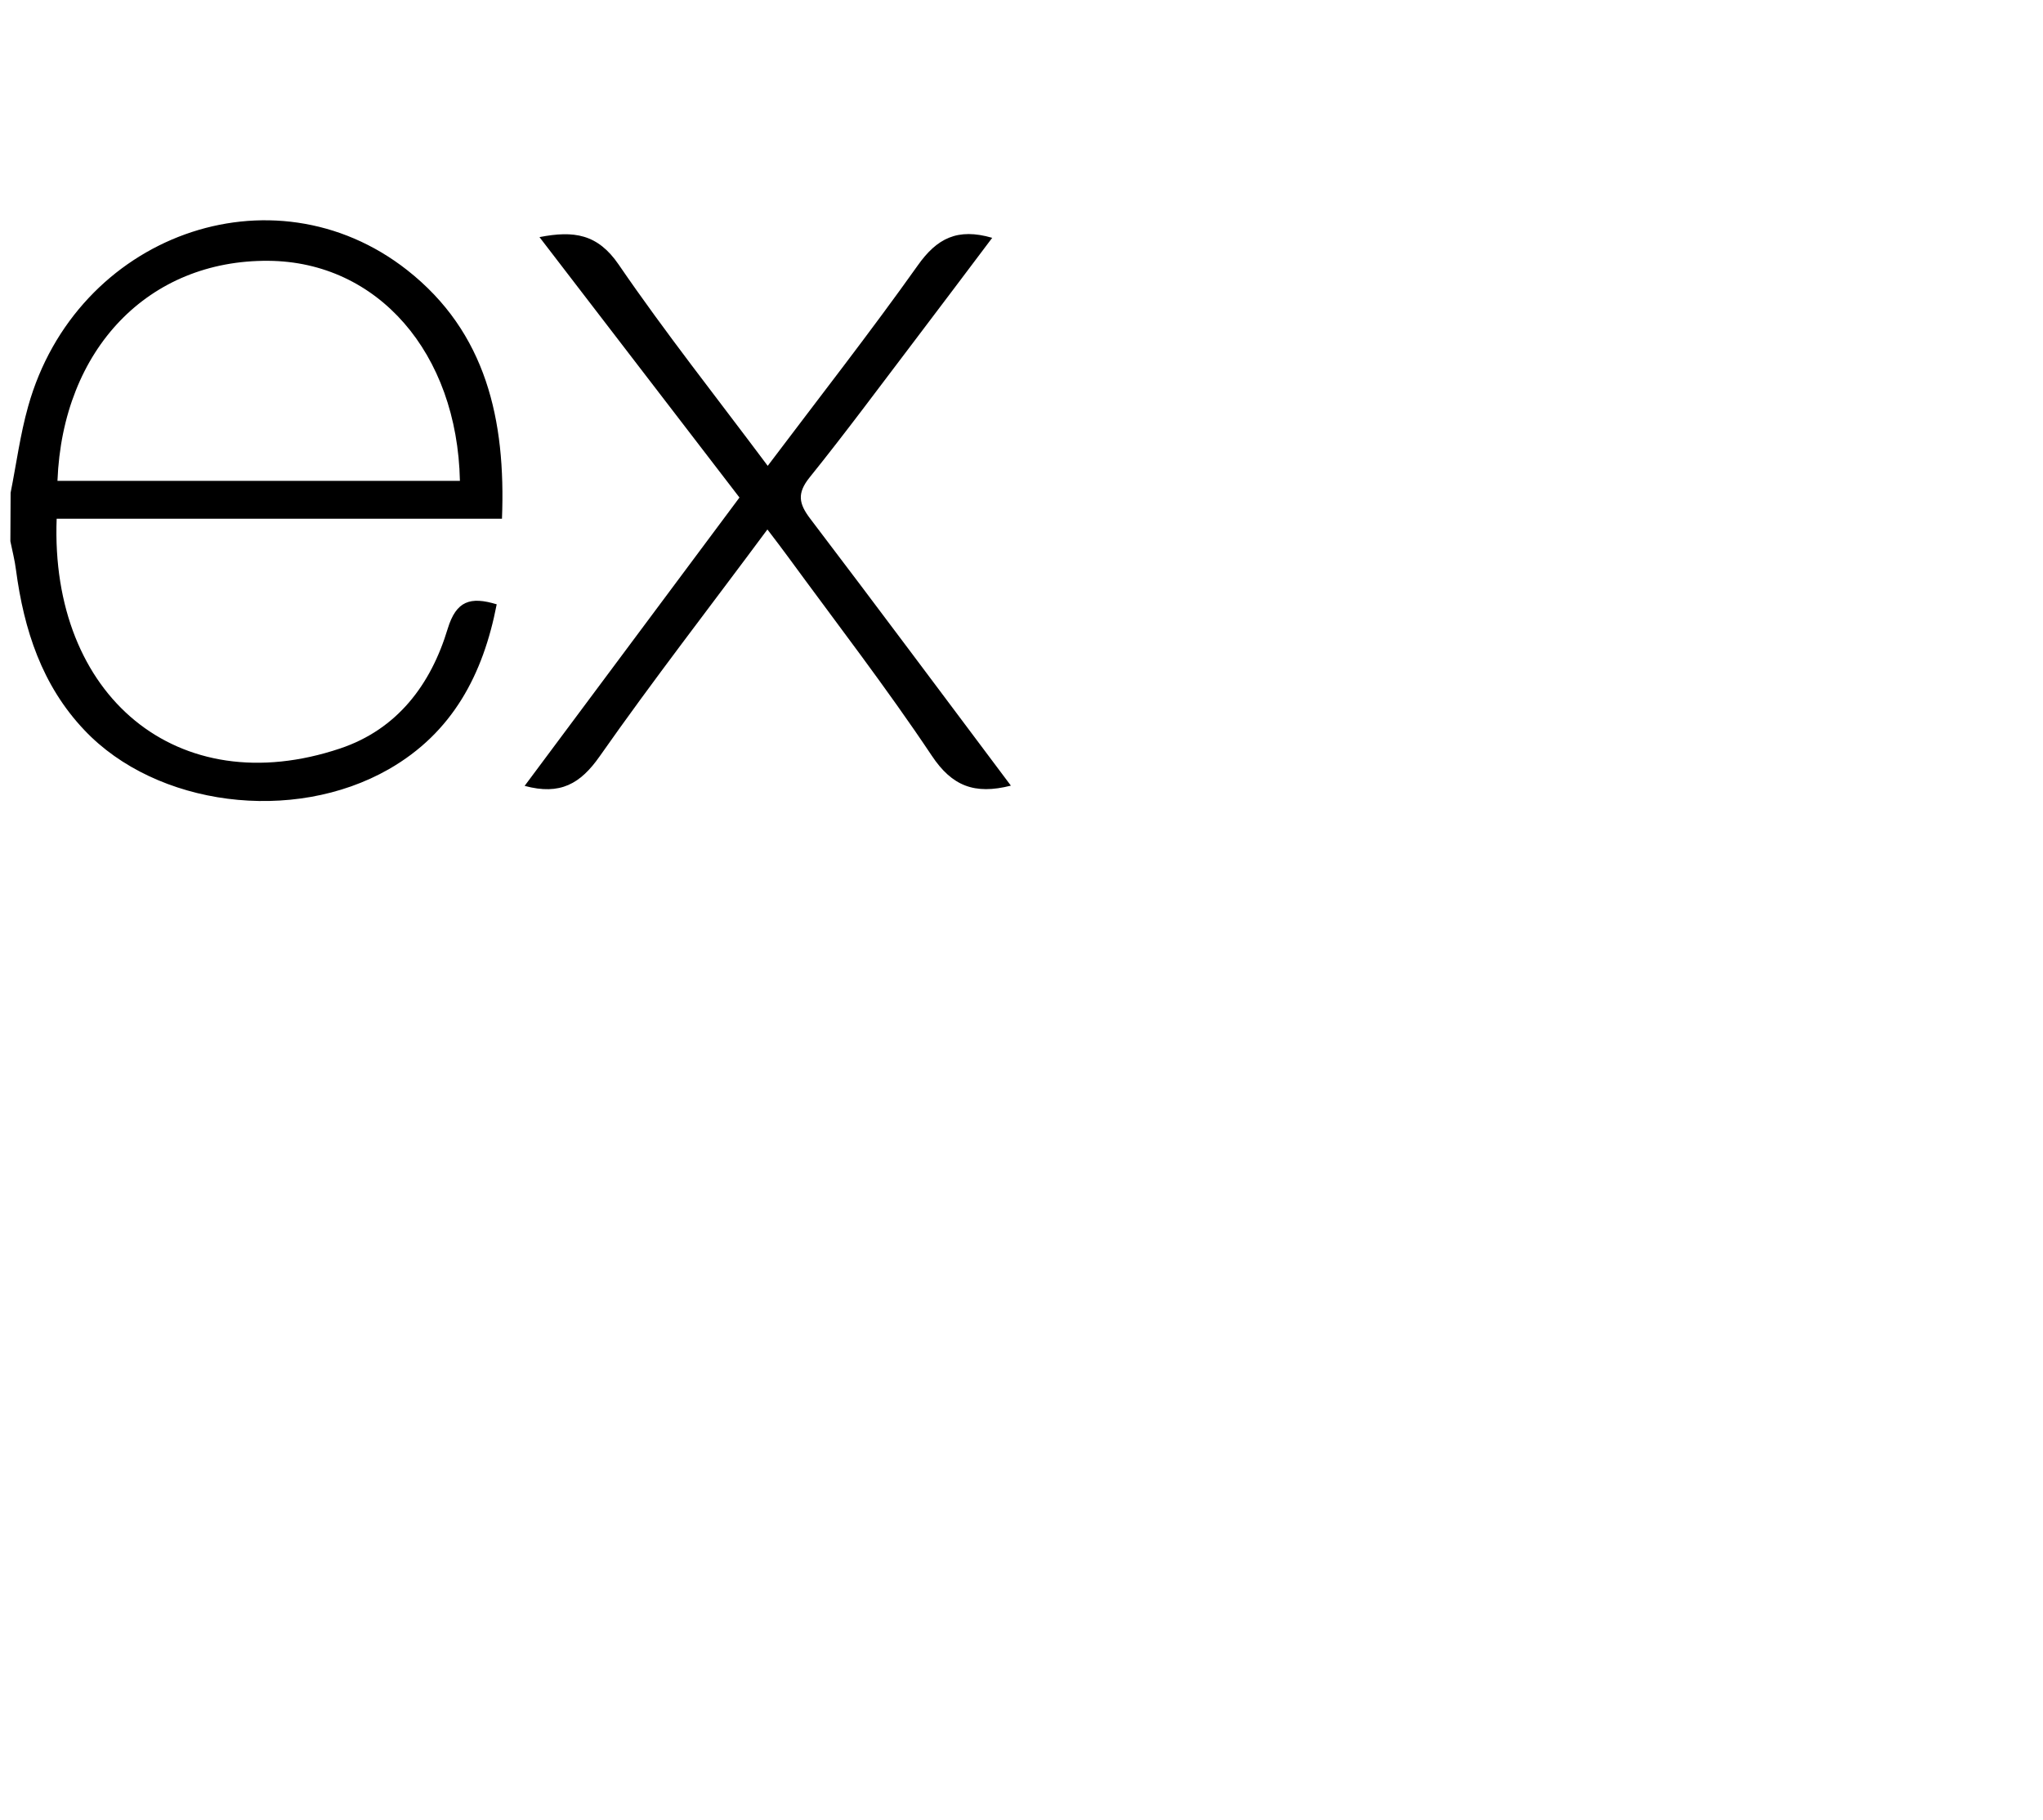
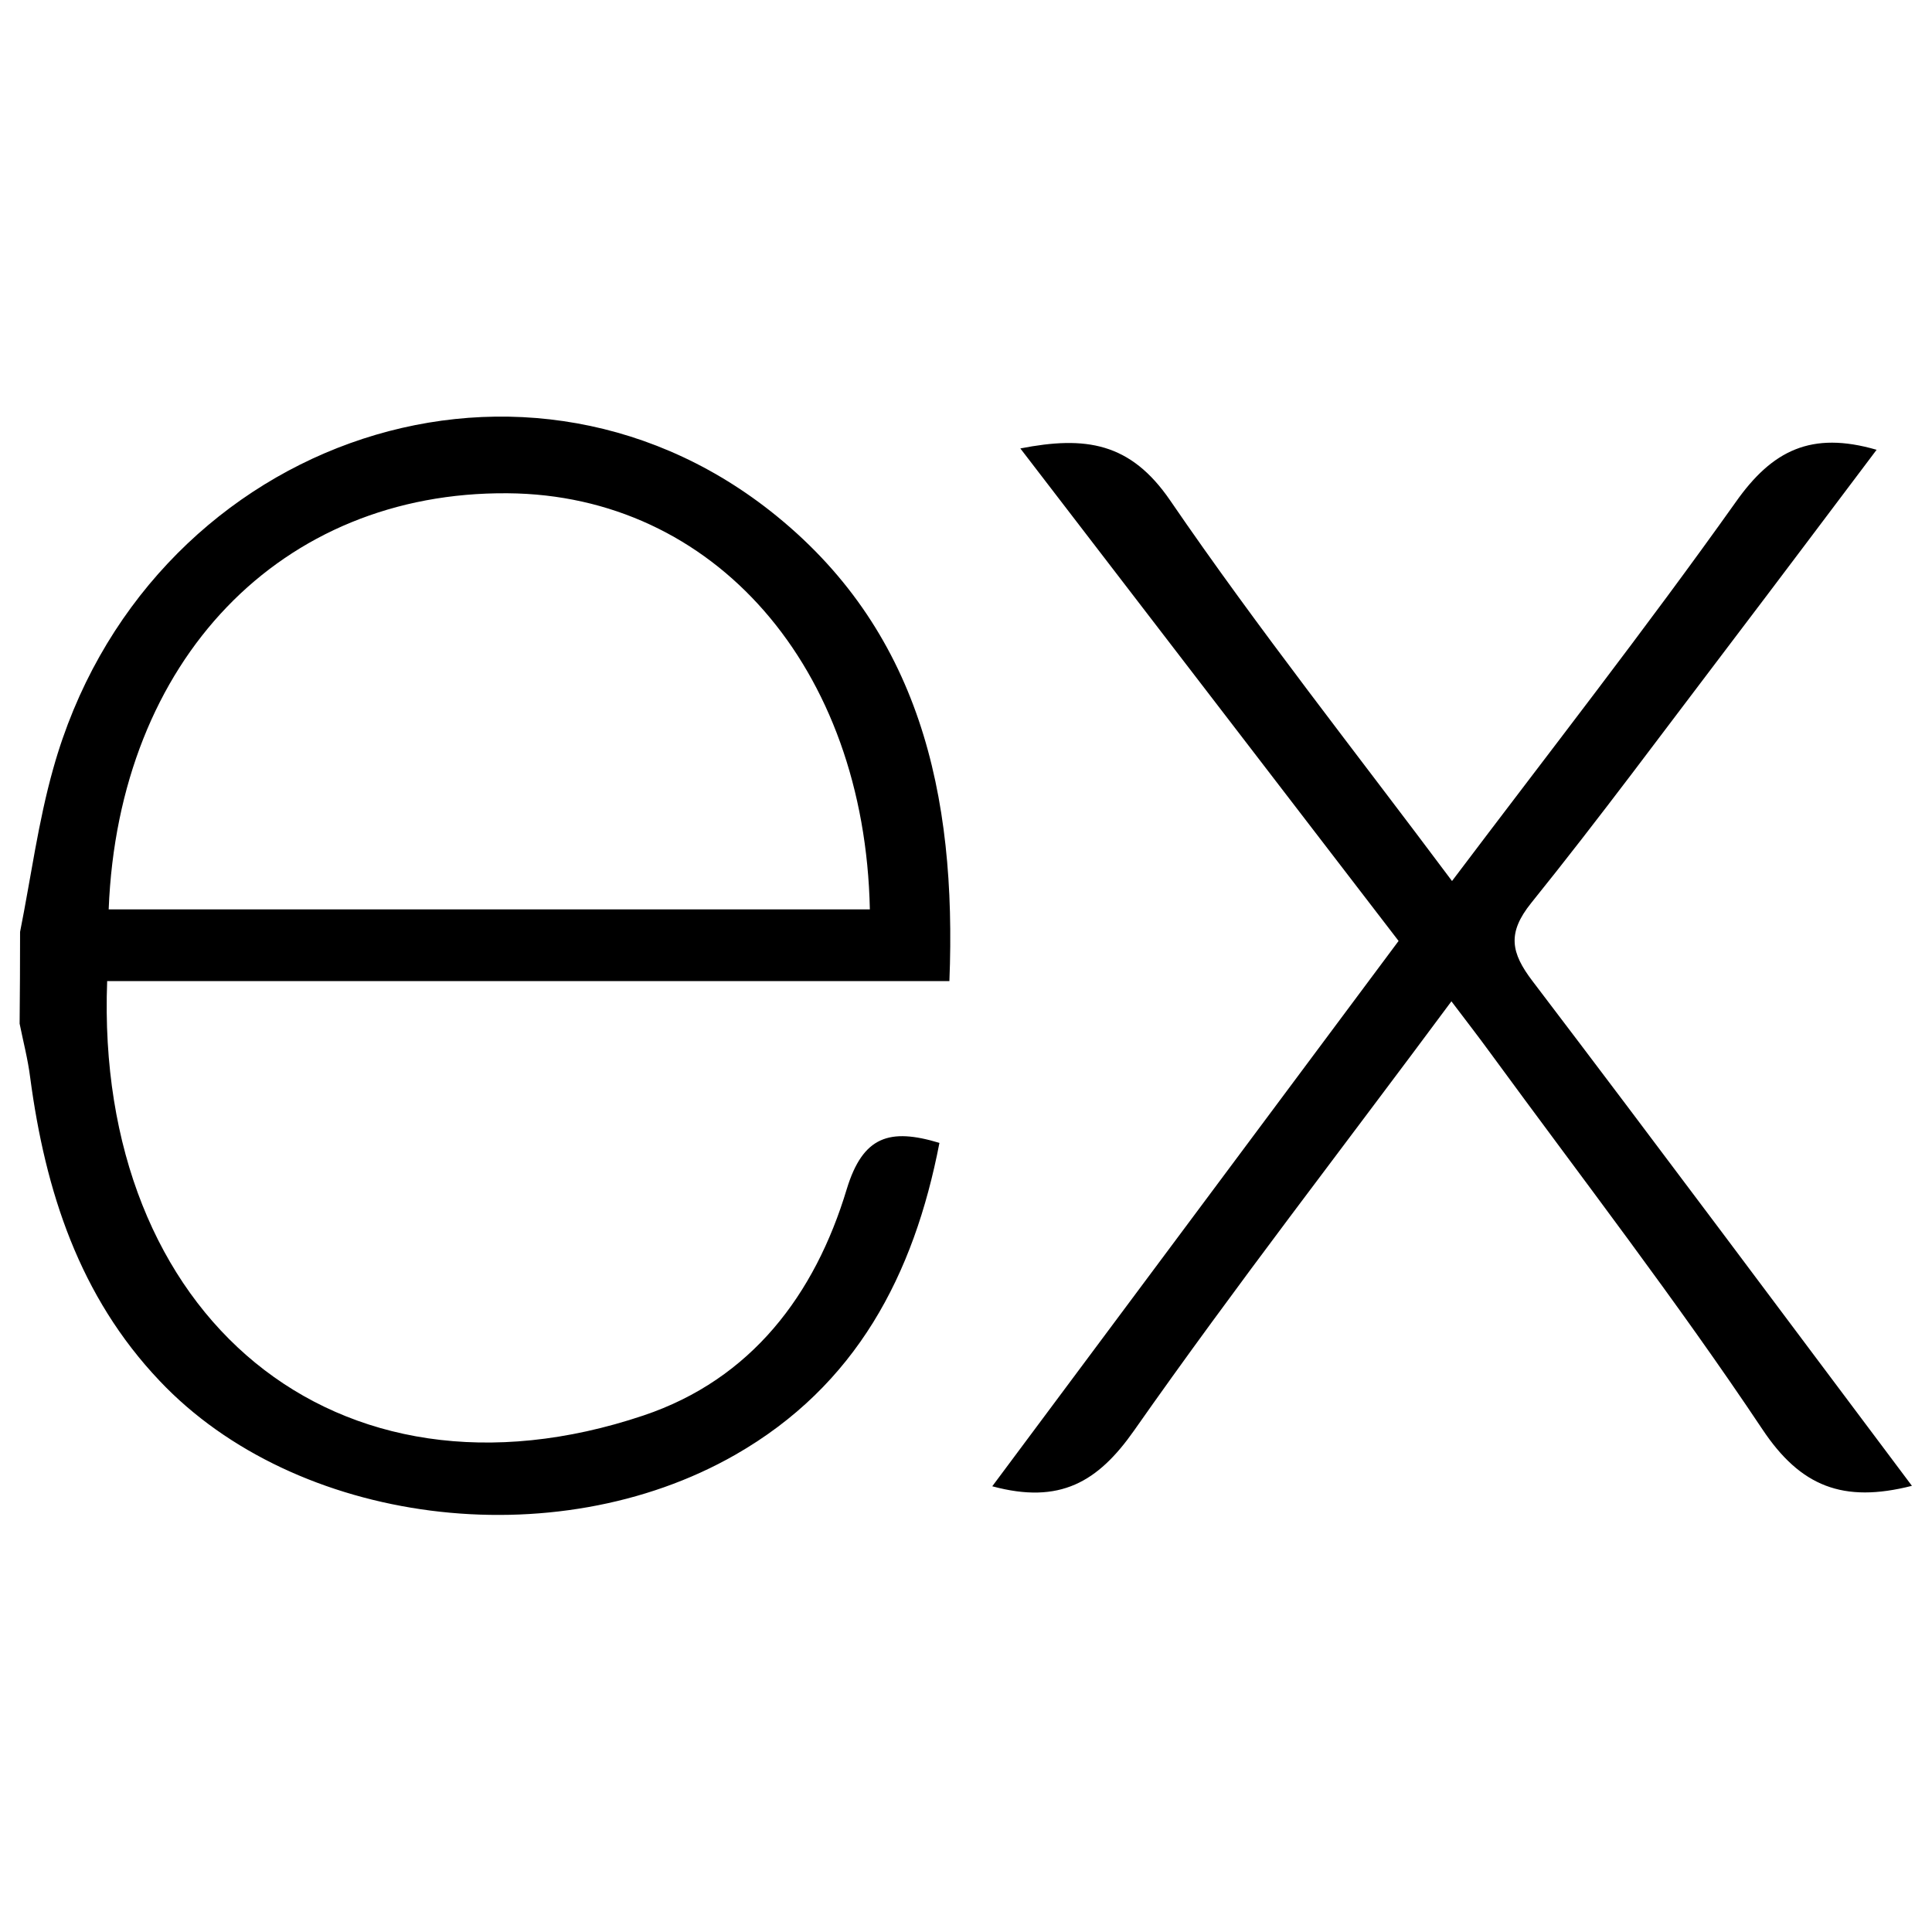
- <svg xmlns="http://www.w3.org/2000/svg" aria-hidden="true" role="img" class="iconify iconify--logos" preserveAspectRatio="xMidYMid meet" viewBox="0 0 256 228">
+ <svg xmlns="http://www.w3.org/2000/svg" aria-hidden="true" role="img" class="iconify iconify--logos" preserveAspectRatio="xMidYMid meet" viewBox="0 0 128 128">
  <path d="M126.67 98.44c-4.56 1.16-7.38.05-9.91-3.75-5.68-8.51-11.95-16.63-18-24.9-.78-1.07-1.59-2.12-2.6-3.45C89 76 81.85 85.2 75.14 94.77c-2.4 3.42-4.92 4.91-9.4 3.7l26.92-36.13L67.6 29.71c4.31-.84 7.29-.41 9.93 3.45 5.83 8.52 12.26 16.63 18.67 25.21 6.45-8.55 12.8-16.67 18.8-25.11 2.41-3.42 5-4.72 9.33-3.46-3.28 4.35-6.49 8.63-9.72 12.88-4.36 5.73-8.64 11.53-13.16 17.14-1.61 2-1.35 3.3.09 5.19C109.9 76 118.16 87.1 126.67 98.44zM1.33 61.74c.72-3.61 1.2-7.29 2.2-10.83 6-21.43 30.6-30.34 47.5-17.06C60.93 41.64 63.39 52.62 62.9 65H7.1c-.84 22.21 15.15 35.62 35.53 28.78 7.15-2.4 11.36-8 13.47-15 1.07-3.51 2.84-4.06 6.14-3.06-1.69 8.76-5.52 16.08-13.52 20.66-12 6.86-29.13 4.64-38.14-4.89C5.26 85.89 3 78.92 2 71.39c-.15-1.2-.46-2.38-.7-3.57q.03-3.04.03-6.08zm5.87-1.49h50.43c-.33-16.06-10.33-27.47-24-27.57-15-.12-25.78 11.02-26.43 27.57z" />
</svg>
